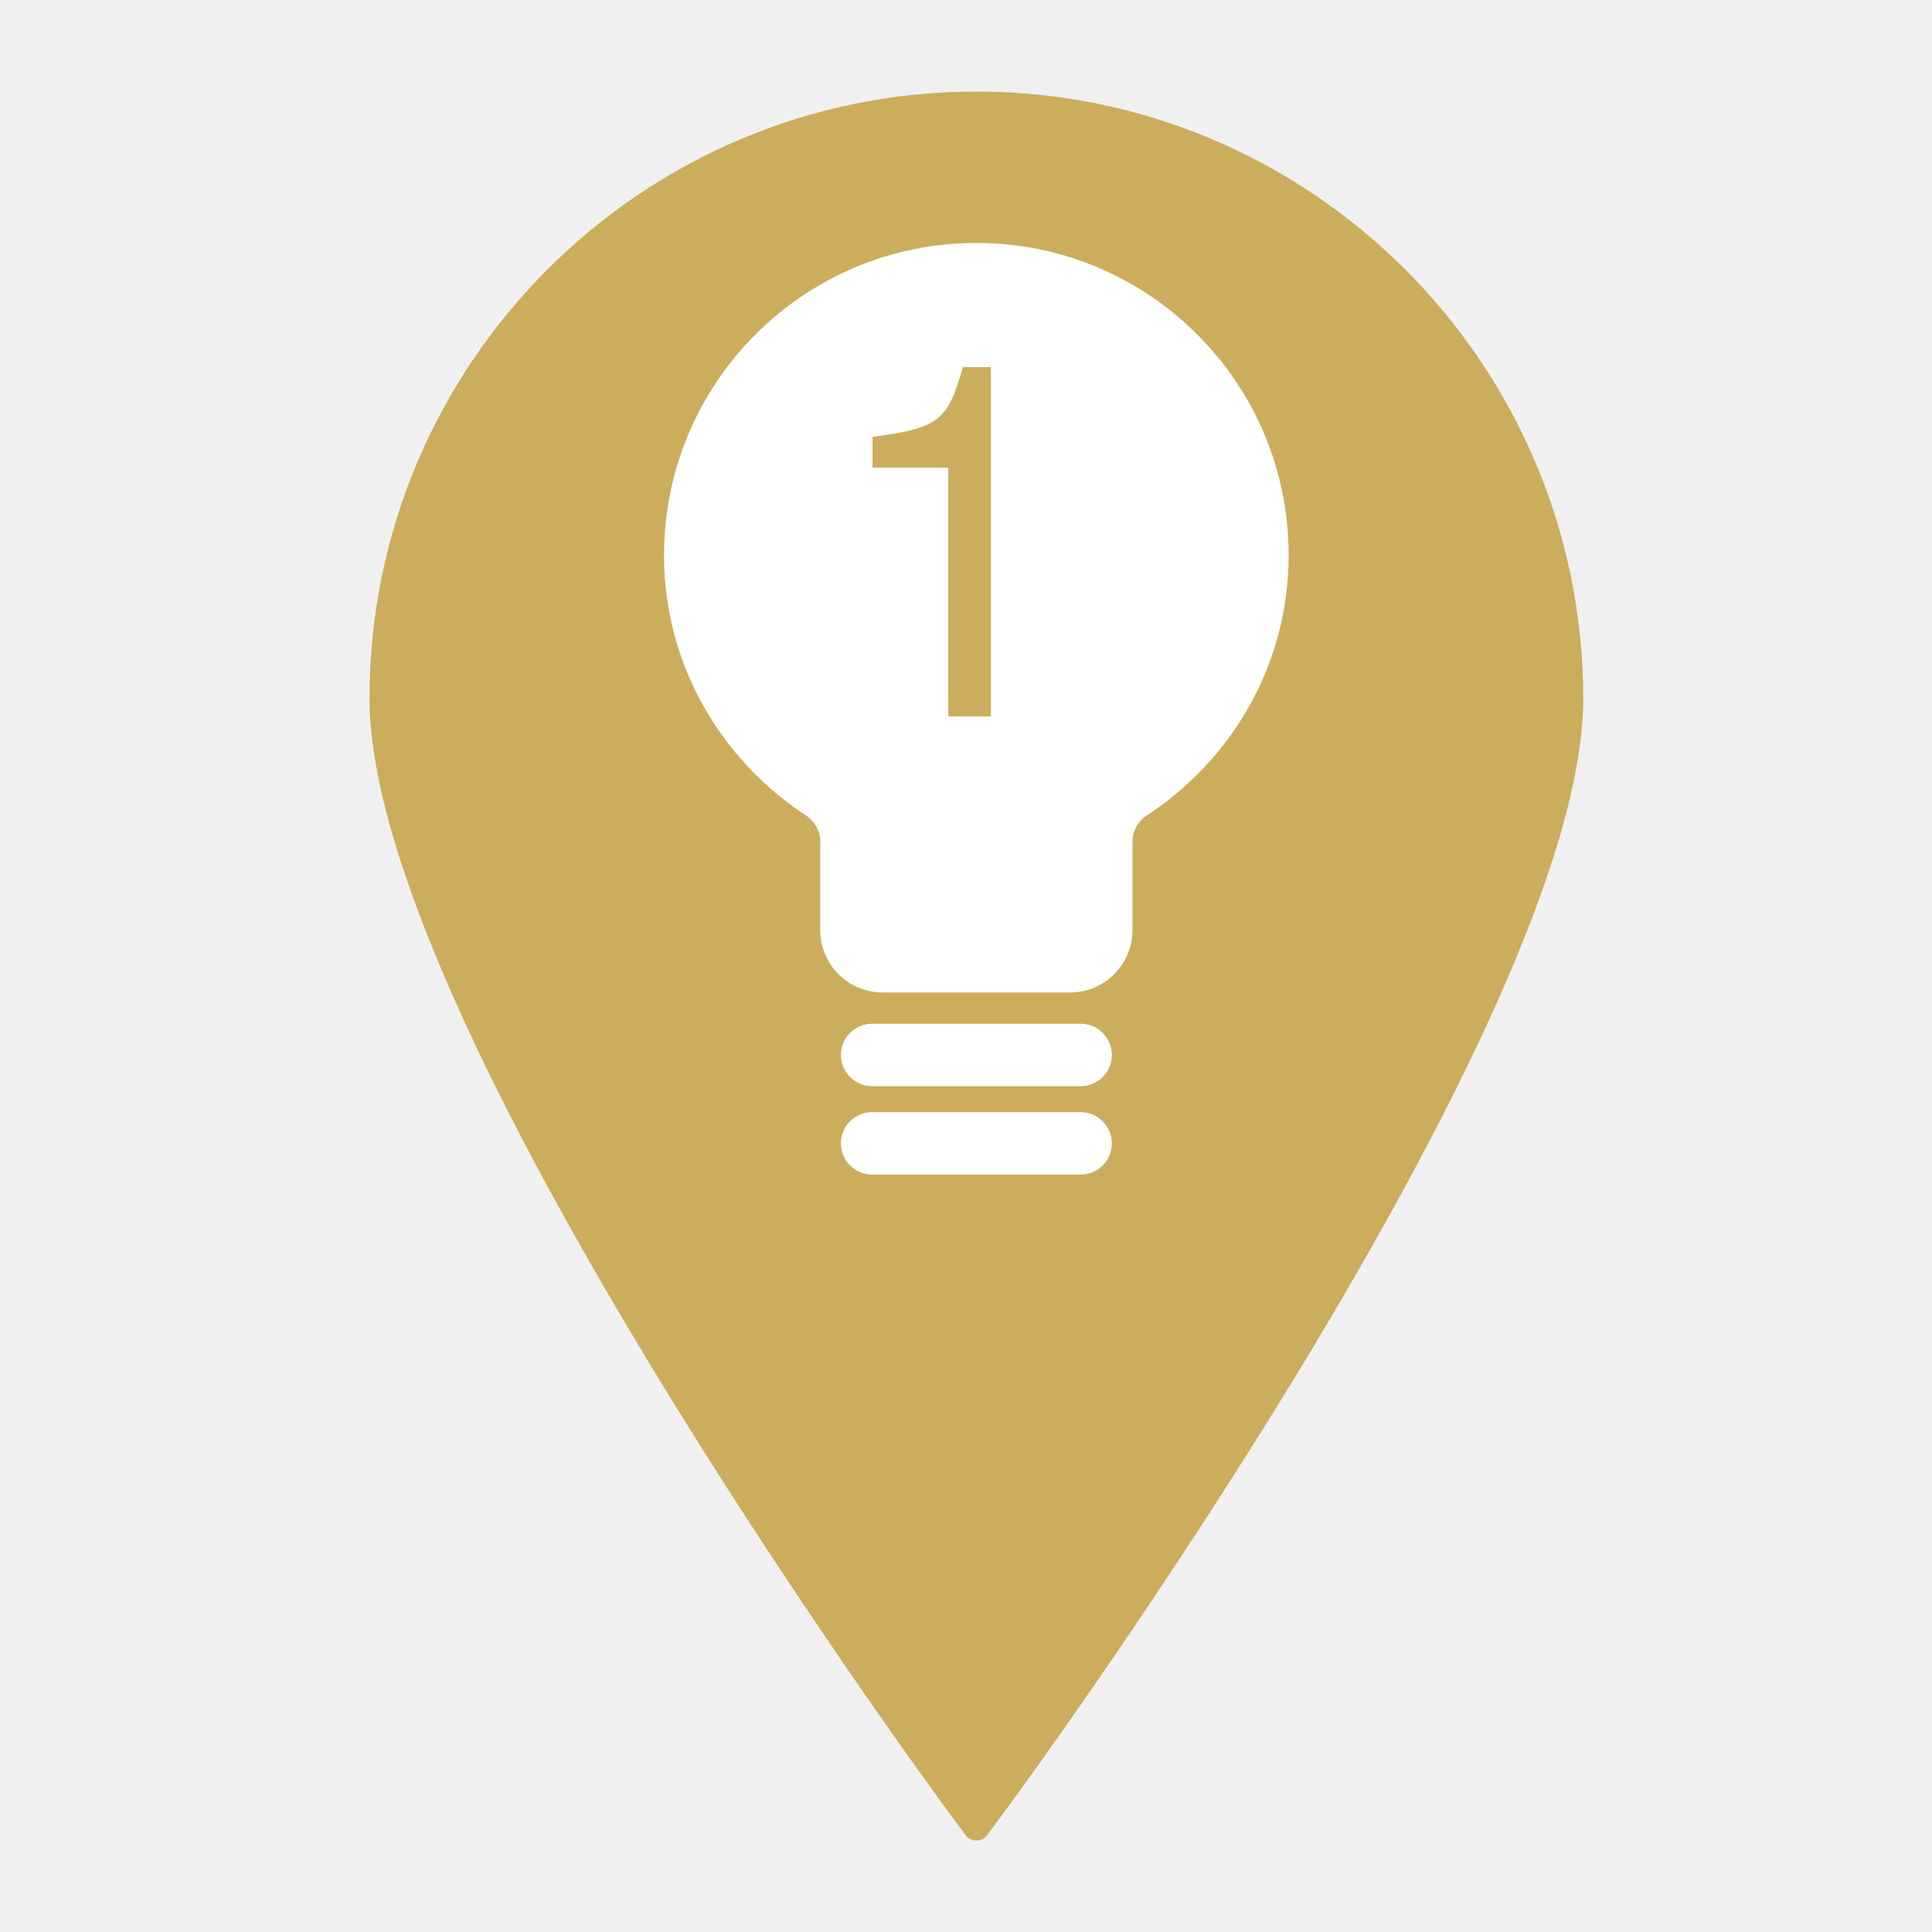
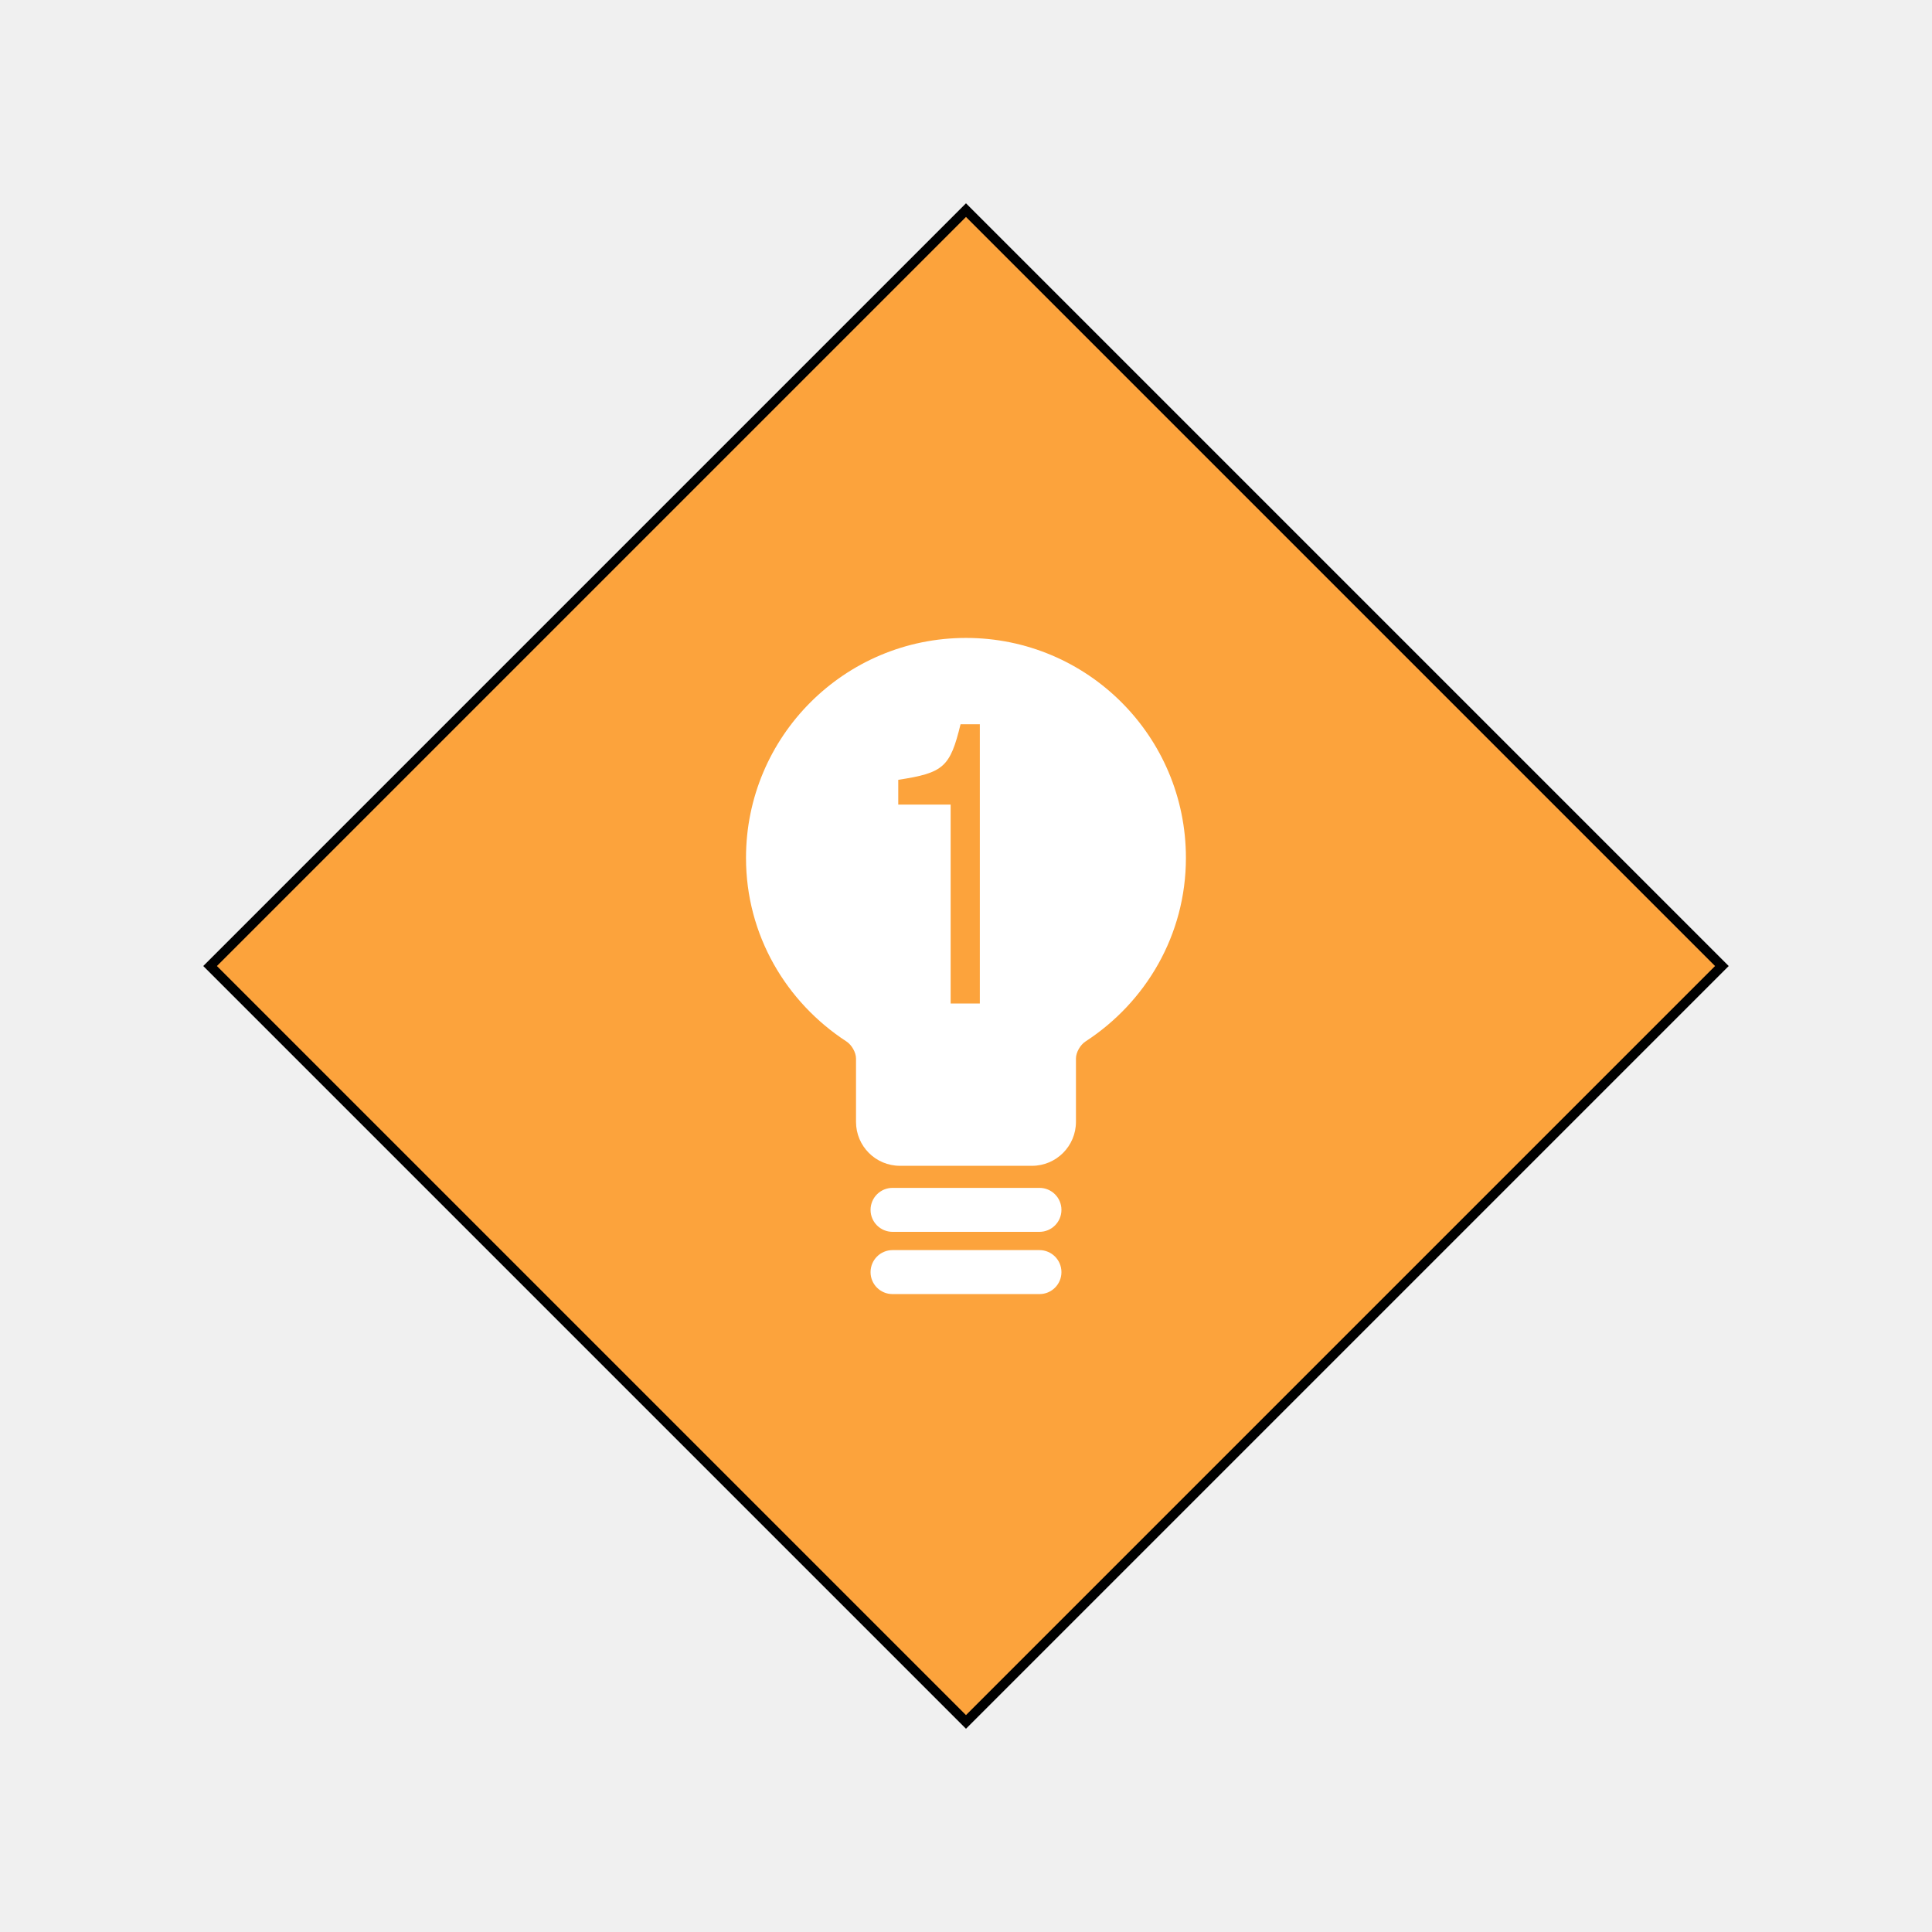
<svg xmlns="http://www.w3.org/2000/svg" version="1.1" id="Icons" x="0px" y="0px" width="100px" height="100px" viewBox="0 0 100 100" enable-background="new 0 0 100 100" xml:space="preserve">
-   <g id="XMLID_2_">
-     <g>
-       <path fill="#FFFFFF" fill-opacity="0.7" d="M48.835,93.436c-1.21-1.646-29.711-40.607-29.711-57.285    c0-17.317,14.082-31.414,31.413-31.414c17.316,0,31.413,14.096,31.413,31.414c0,16.669-28.501,55.637-29.712,57.285L51.1,94.982    c-0.127,0.184-0.338,0.281-0.562,0.281c-0.225,0-0.436-0.104-0.562-0.281L48.835,93.436z" />
-     </g>
-     <g>
-       <path fill="#CBAD5D" d="M50.537,4.737c-17.332,0-31.413,14.096-31.413,31.414c0,16.669,28.501,55.637,29.711,57.285l1.14,1.547    c0.126,0.188,0.337,0.281,0.562,0.281c0.227,0,0.438-0.099,0.562-0.281l1.139-1.547C53.449,91.79,81.95,52.823,81.95,36.151    C81.95,18.833,67.854,4.737,50.537,4.737z" />
-     </g>
+   <rect x="22.334" y="22.335" transform="matrix(0.7071 -0.7071 0.7071 0.7071 -20.7114 50.0006)" fill="#FCA33C" stroke="#000000" stroke-width="0.5" stroke-miterlimit="10" width="55.332" height="55.332" />
+   <path fill="none" stroke="#000000" stroke-width="0.5" stroke-miterlimit="10" d="M46.417,67.021" />
+   <path fill="none" stroke="#FFFFFF" stroke-miterlimit="10" d="M19.851,58.631" />
+   <path fill="none" stroke="#FFFFFF" stroke-miterlimit="10" d="M50,88.766" />
+   <g>
+     <path fill="#FFFFFF" d="M46.199,63.76h7.603c0.63,0,1.138-0.51,1.138-1.137c0-0.631-0.51-1.139-1.138-1.139h-7.603   c-0.63,0-1.139,0.51-1.139,1.139C45.059,63.25,45.569,63.76,46.199,63.76z" />
+     <path fill="#FFFFFF" d="M46.199,66.982h7.603c0.63,0,1.138-0.508,1.138-1.137c0-0.63-0.51-1.14-1.138-1.14h-7.603   c-0.63,0-1.139,0.51-1.139,1.14C45.059,66.475,45.569,66.982,46.199,66.982z" />
+     <path fill="#FFFFFF" d="M50,33.019c-6.29,0-11.387,5.097-11.387,11.386c0,3.996,2.083,7.472,5.201,9.503   c0.268,0.174,0.493,0.564,0.493,0.881v3.277c0,1.26,1.018,2.276,2.276,2.276h6.833c1.256,0,2.275-1.02,2.275-2.276v-3.277   c0-0.318,0.225-0.707,0.492-0.881c3.118-2.027,5.2-5.508,5.2-9.503C61.385,38.116,56.29,33.019,50,33.019z" />
  </g>
-   <line fill="none" x1="40.167" y1="28.75" x2="47.333" y2="28.75" />
-   <g>
-     <path fill="#FFFFFF" d="M45.14,56.221h10.793c0.895,0,1.617-0.724,1.617-1.615c0-0.895-0.724-1.616-1.617-1.616H45.14   c-0.894,0-1.616,0.723-1.616,1.616C43.523,55.497,44.246,56.221,45.14,56.221z" />
-     <path fill="#FFFFFF" d="M45.14,60.796h10.793c0.895,0,1.617-0.723,1.617-1.614c0-0.895-0.724-1.617-1.617-1.617H45.14   c-0.894,0-1.616,0.724-1.616,1.617C43.523,60.073,44.246,60.796,45.14,60.796z" />
-     <path fill="#FFFFFF" d="M50.537,12.575c-8.929,0-16.166,7.236-16.166,16.165c0,5.673,2.957,10.61,7.384,13.493   c0.38,0.247,0.699,0.8,0.699,1.252v4.652c0,1.789,1.446,3.233,3.232,3.233h9.701c1.783,0,3.231-1.446,3.231-3.233v-4.652   c0-0.454,0.319-1.005,0.698-1.252c4.428-2.879,7.385-7.82,7.385-13.493C66.702,19.812,59.467,12.575,50.537,12.575z" />
-   </g>
-   <rect x="42.615" y="19.105" fill="none" width="15.844" height="19.289" />
-   <text transform="matrix(1 0 0 1 42.6152 37.0811)" fill="#CBAD5D" font-family="'Helvetica'" font-size="25">1</text>
+   <text transform="matrix(0.8633 0 0 1 44.7266 51.9414)" fill="#FCA33C" font-family="'Helvetica'" font-size="20">1</text>
</svg>
